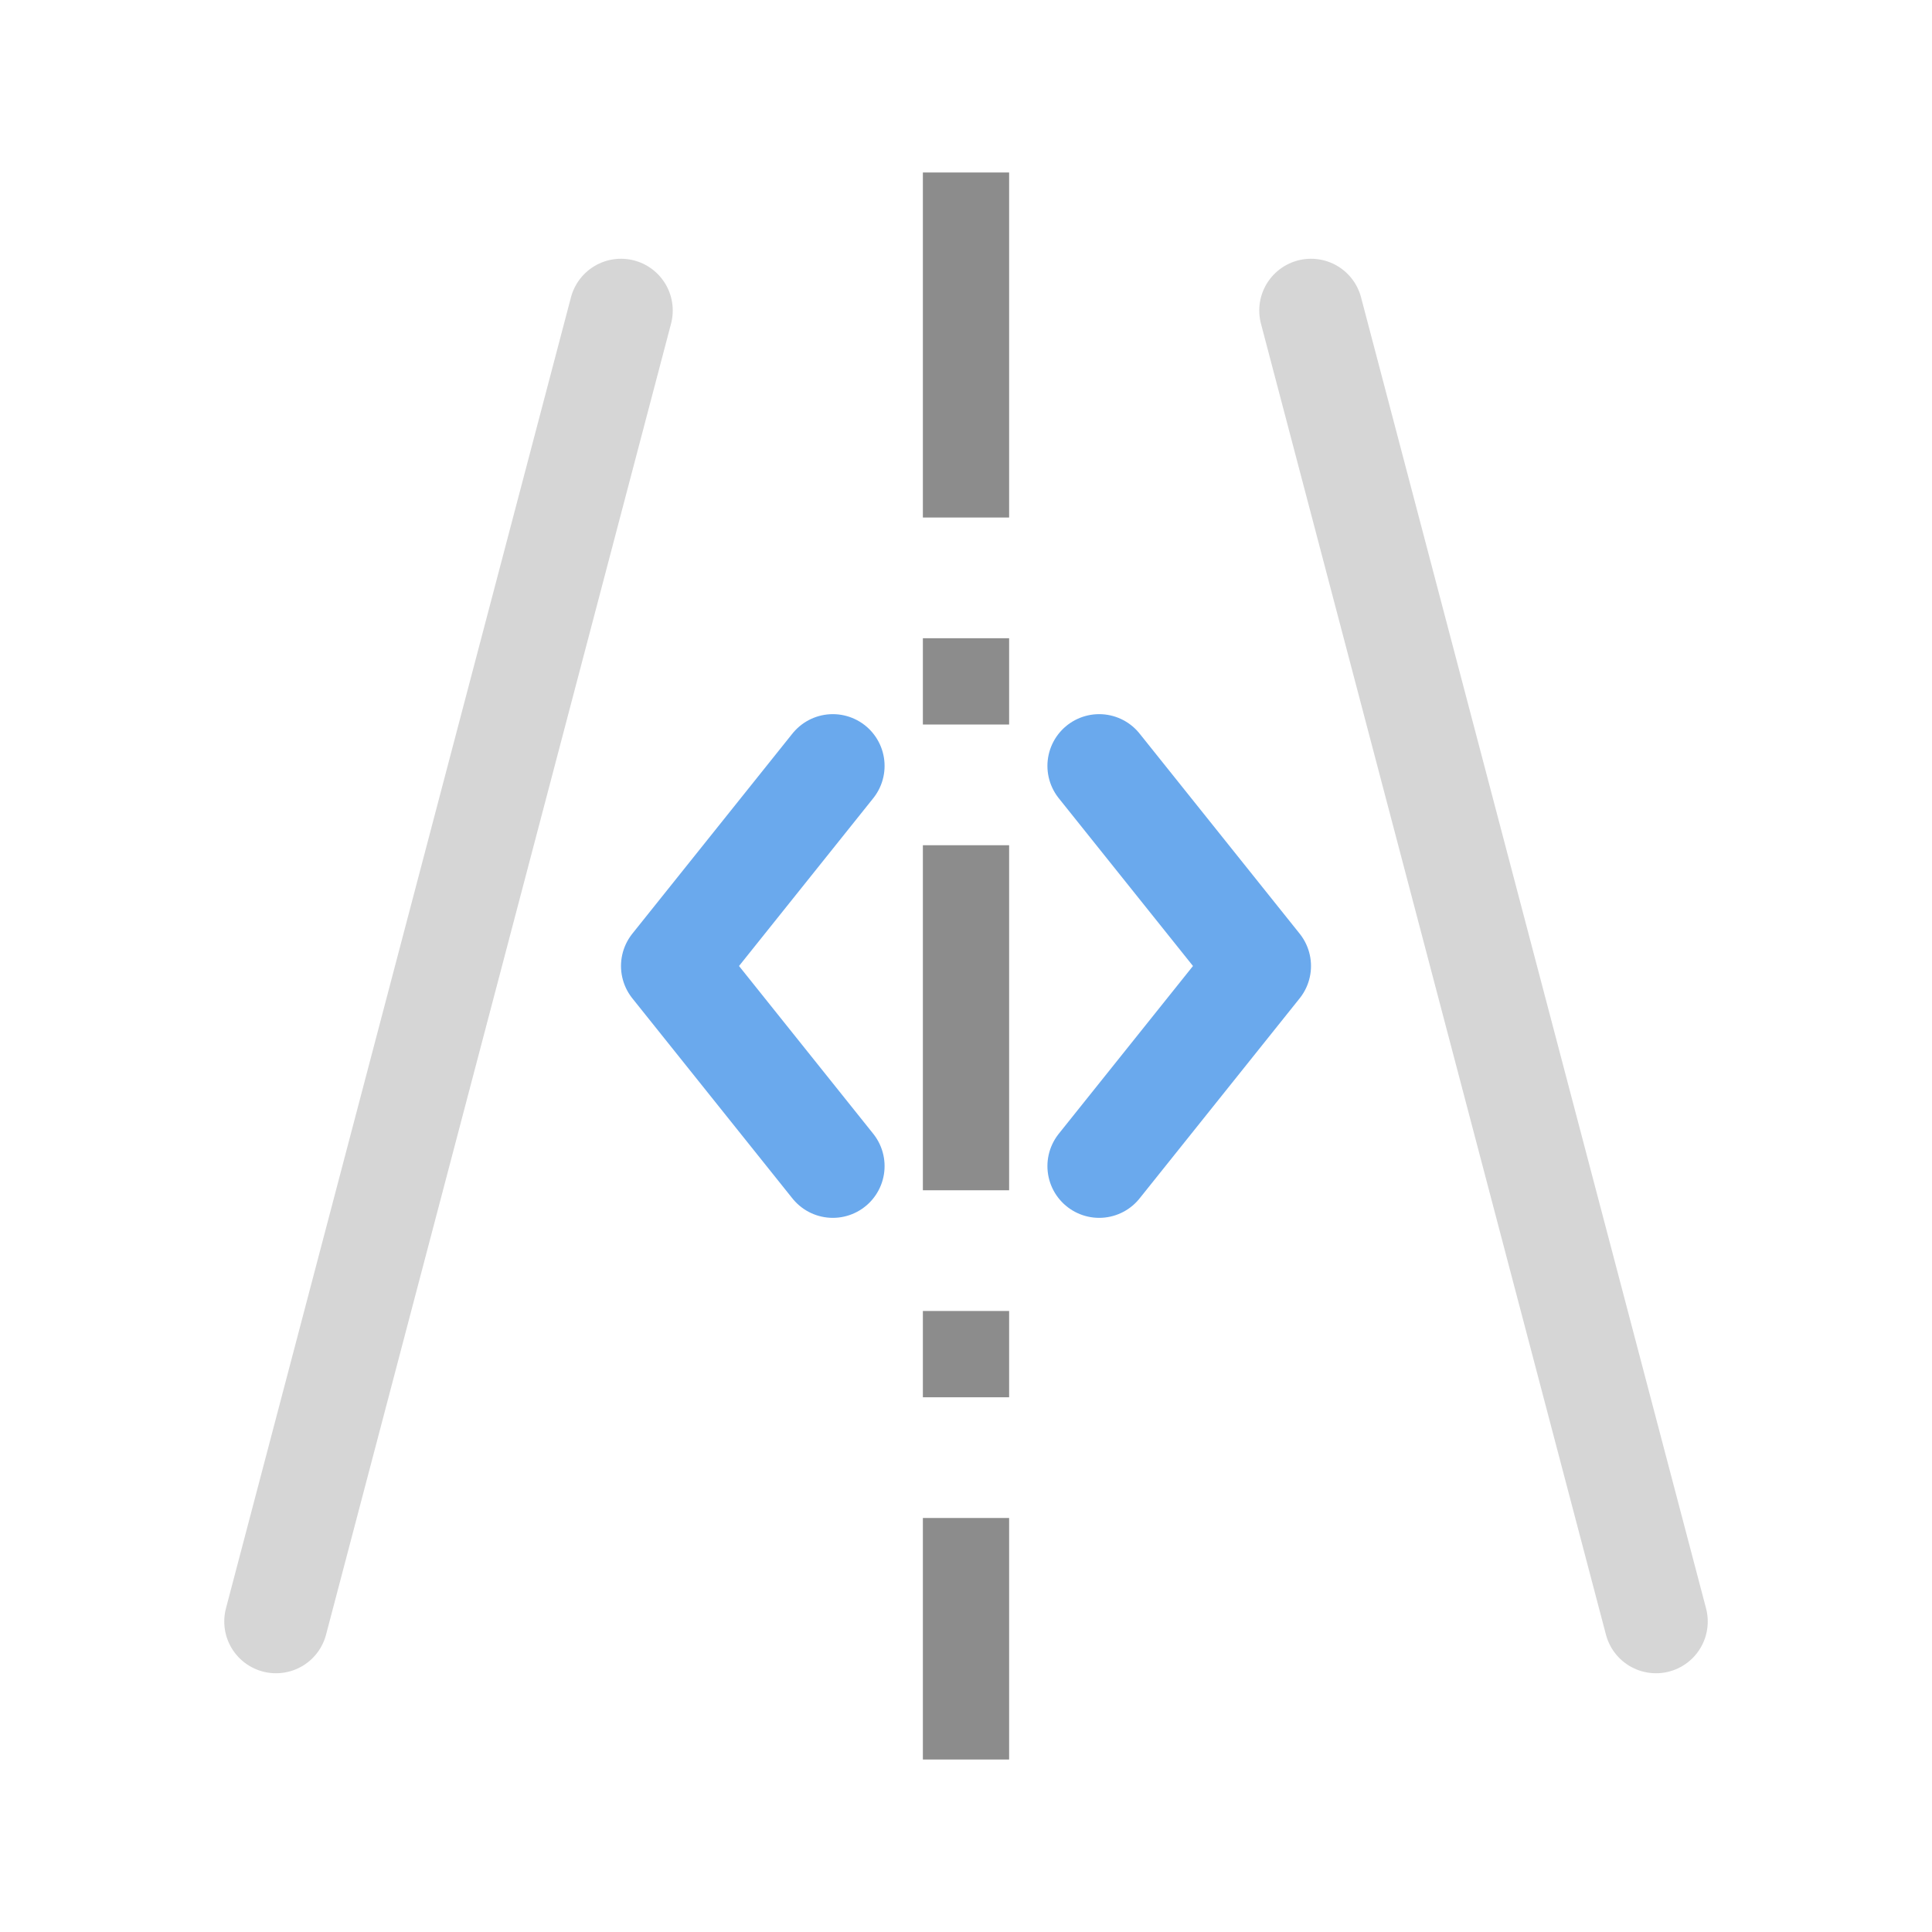
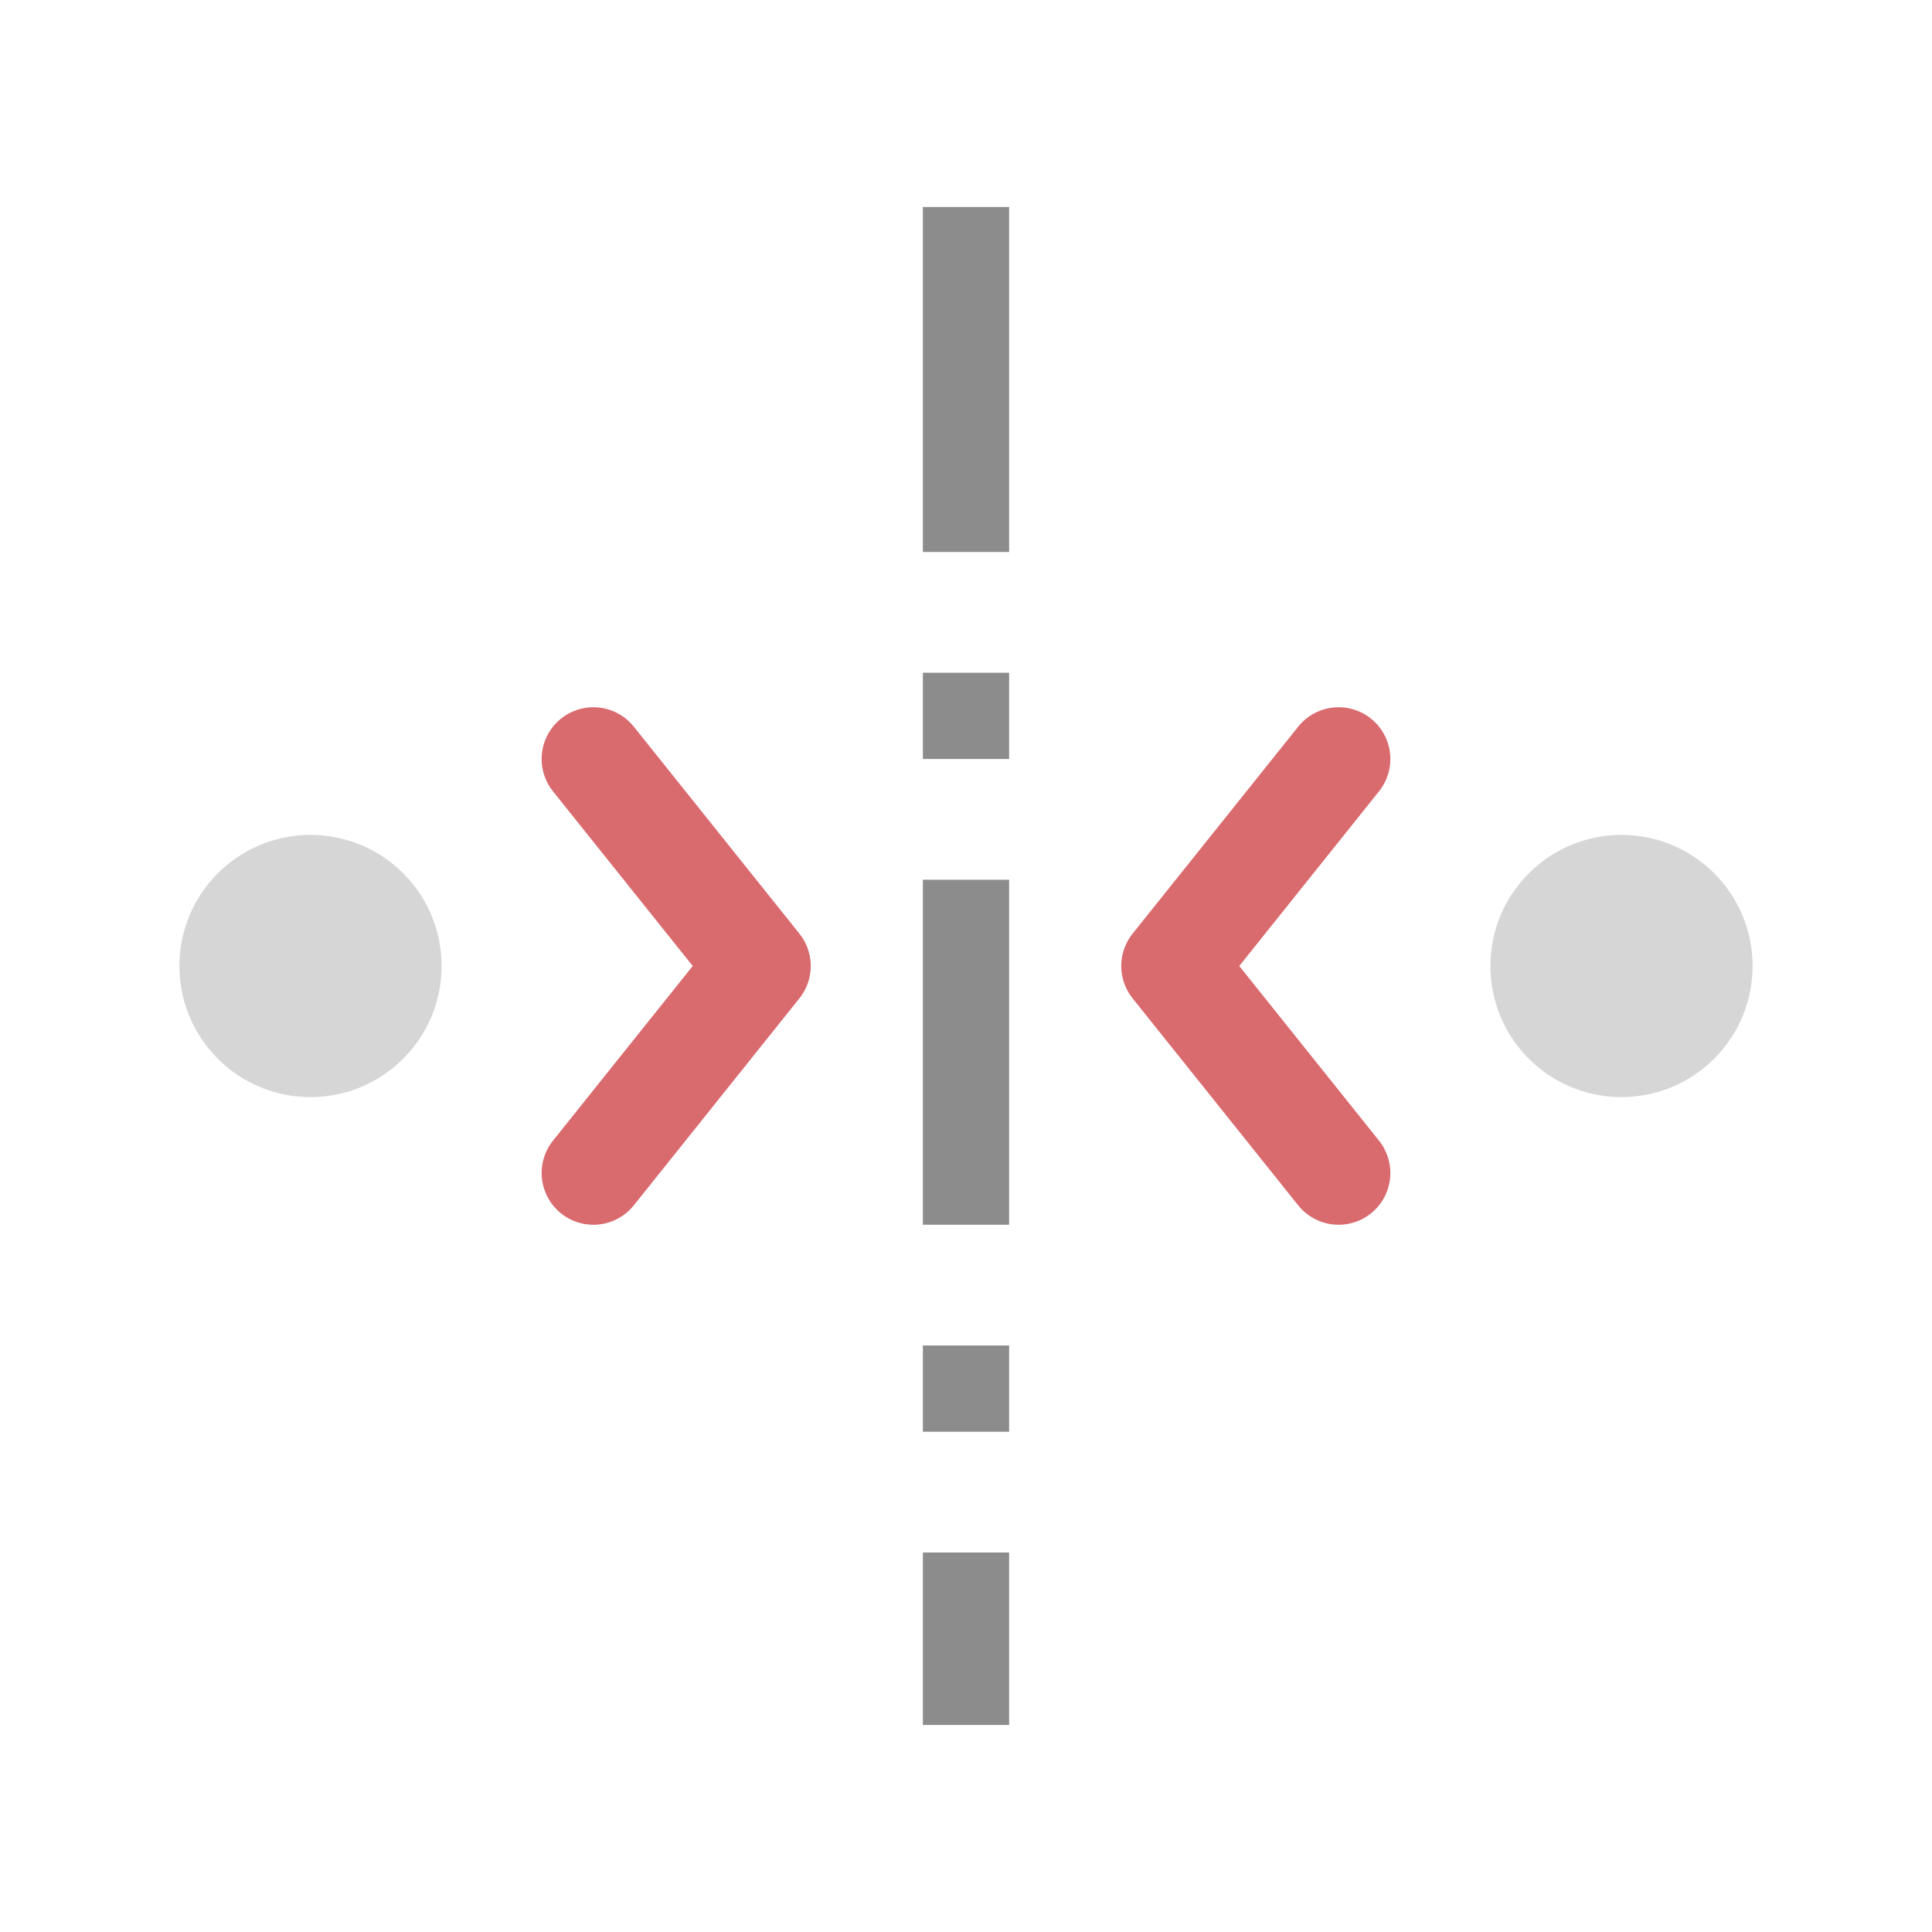
<svg xmlns="http://www.w3.org/2000/svg" viewBox="0 0 28 28" fill="none" stroke-linecap="round" stroke-linejoin="round">
-   <path d="M14 2.5L14 25.5" stroke="#8C8C8C" stroke-width="1.25" stroke-dasharray="5 1.75 1.25 1.75" stroke-linecap="butt" />
-   <path d="M4 23.5L9 4.5" stroke="#D6D6D6" stroke-width="1.5" />
-   <path d="M24 23.5L19 4.5" stroke="#D6D6D6" stroke-width="1.5" />
-   <path d="M12.07 11.1L9.75 14L12.07 16.9" stroke="#6AA9ED" stroke-width="1.5" />
-   <path d="M15.93 16.9L18.25 14L15.93 11.1" stroke="#6AA9ED" stroke-width="1.5" />
+   <path d="M14 3L14 25" stroke="#8C8C8C" stroke-width="1.25" stroke-dasharray="5 1.75 1.25 1.75" stroke-linecap="butt" />
+   <circle cx="4.5" cy="14" r="1.9" fill="#D6D6D6" />
+   <circle cx="23.5" cy="14" r="1.9" fill="#D6D6D6" />
+   <path d="M8.6 17L11 14L8.6 11" stroke="#D96A6E" stroke-width="1.5" />
+   <path d="M19.4 11L17 14L19.4 17" stroke="#D96A6E" stroke-width="1.5" />
</svg>
